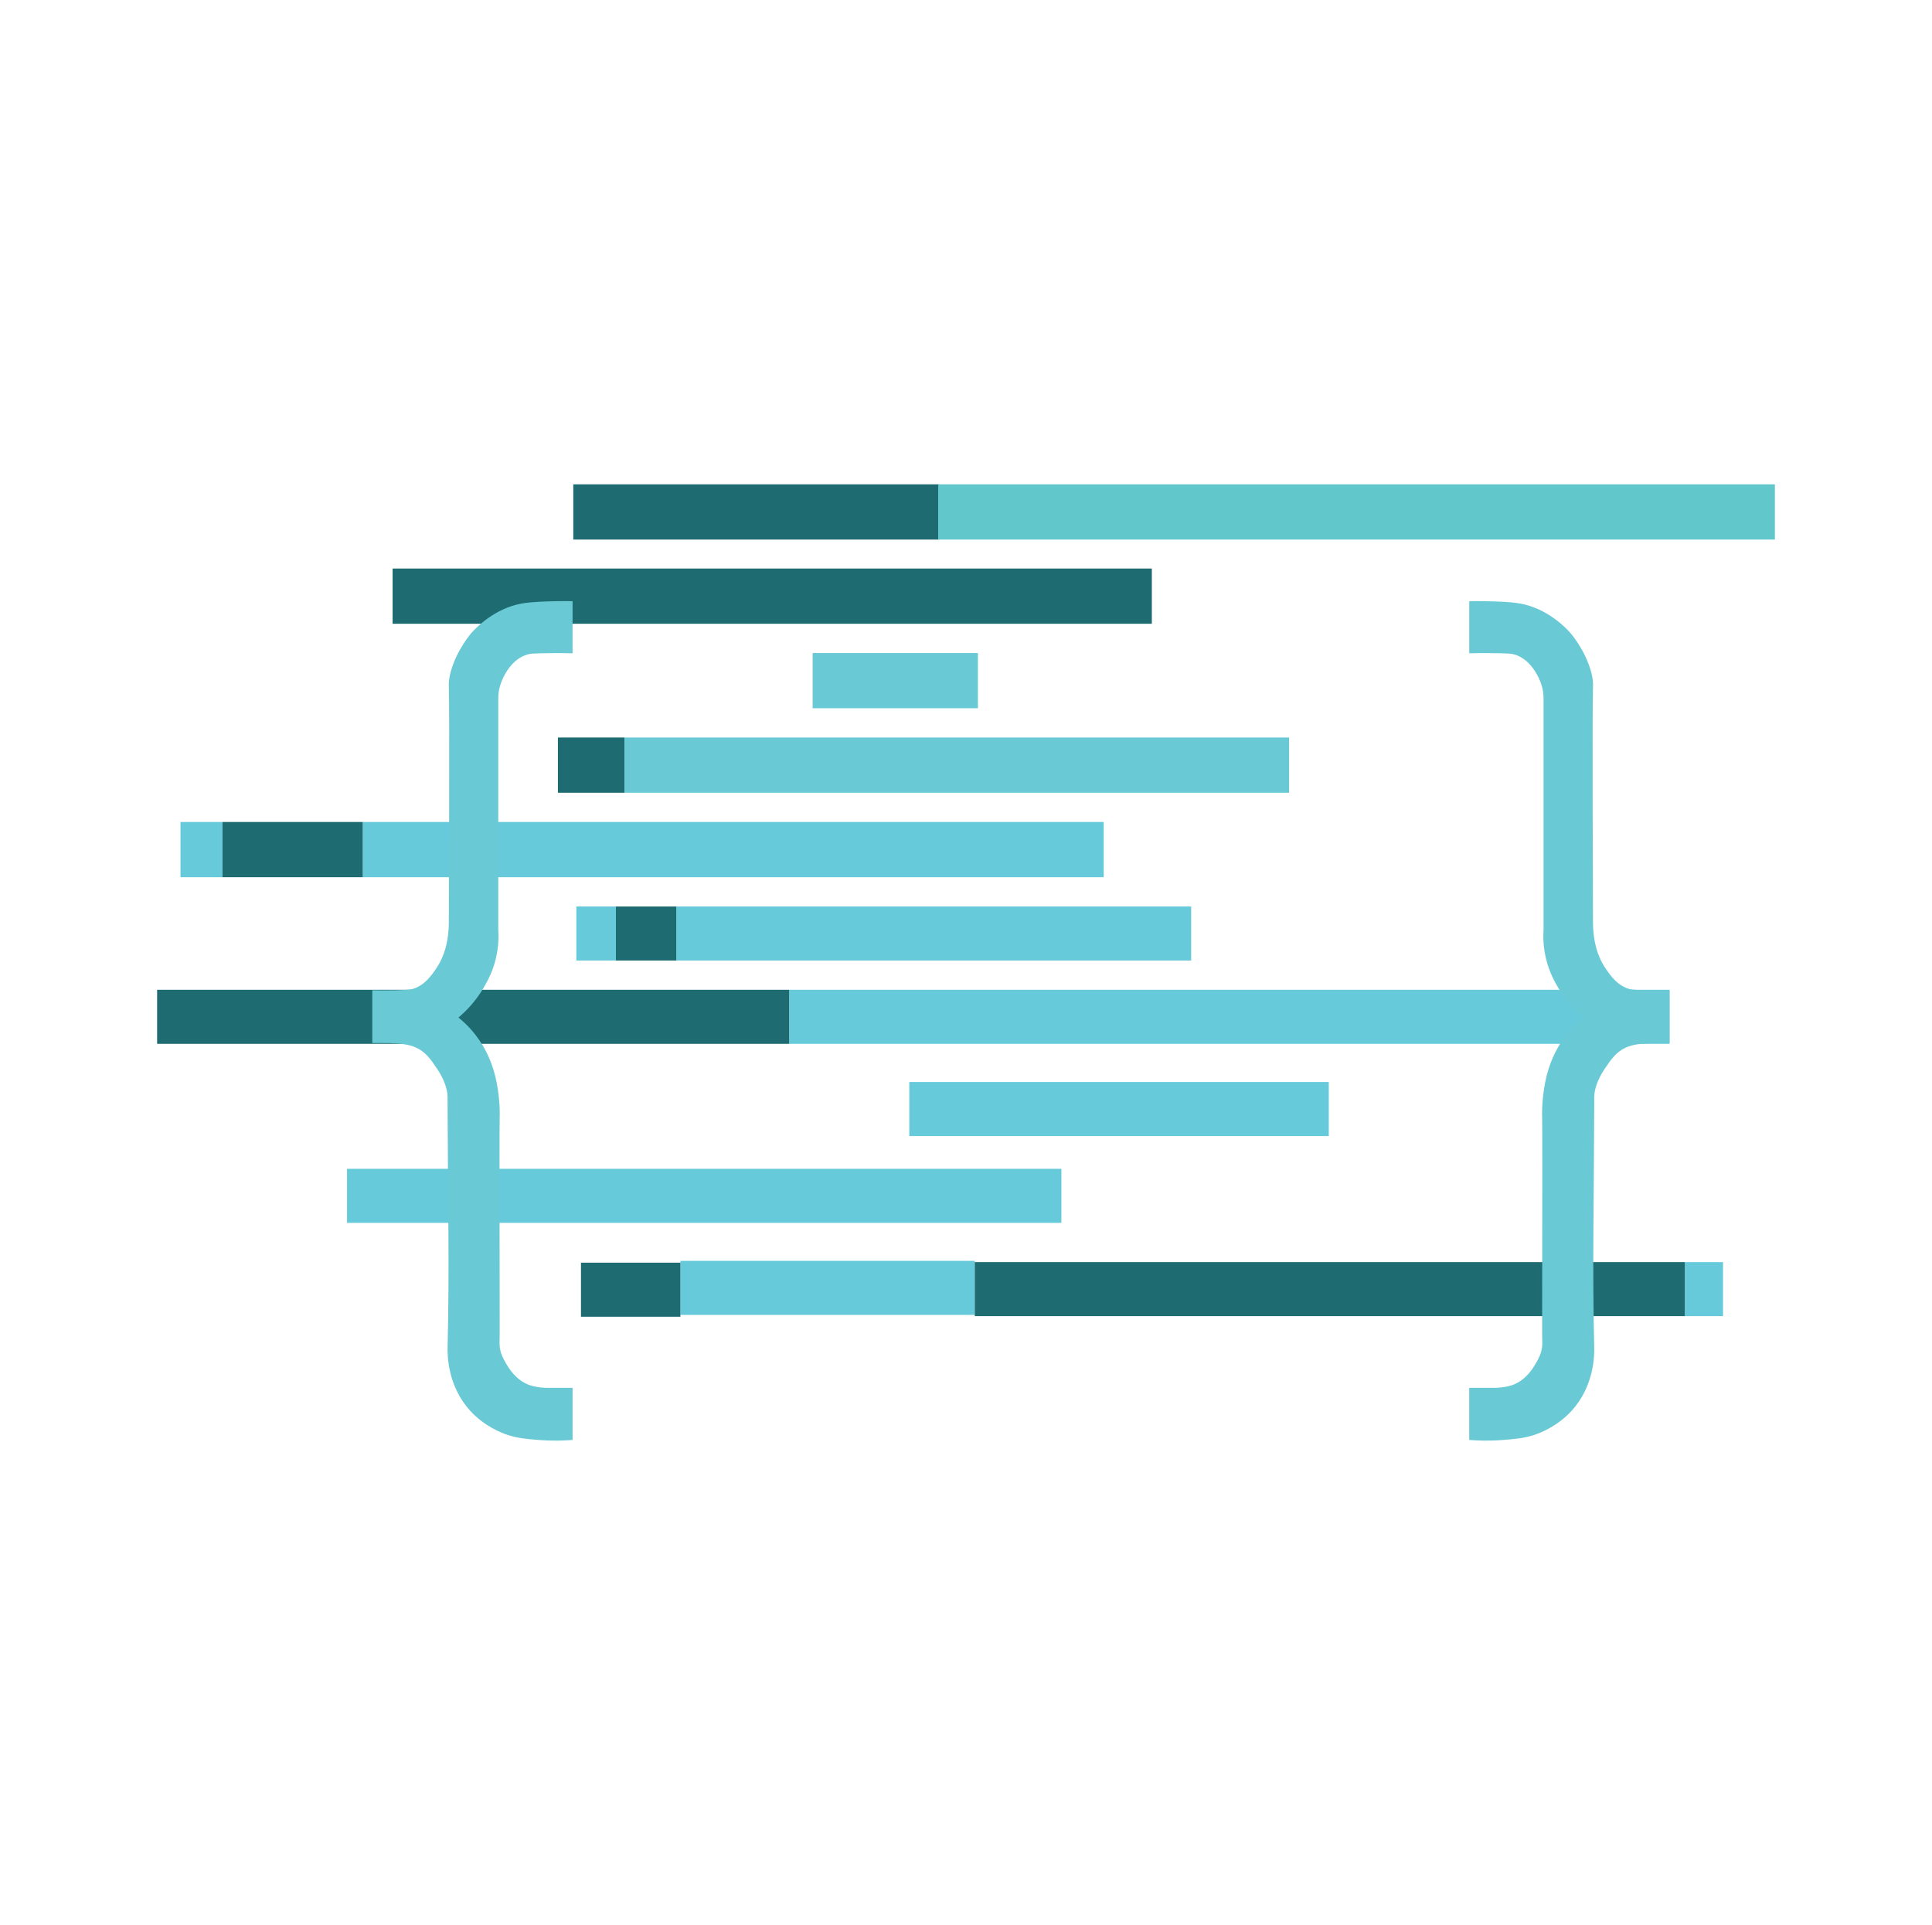
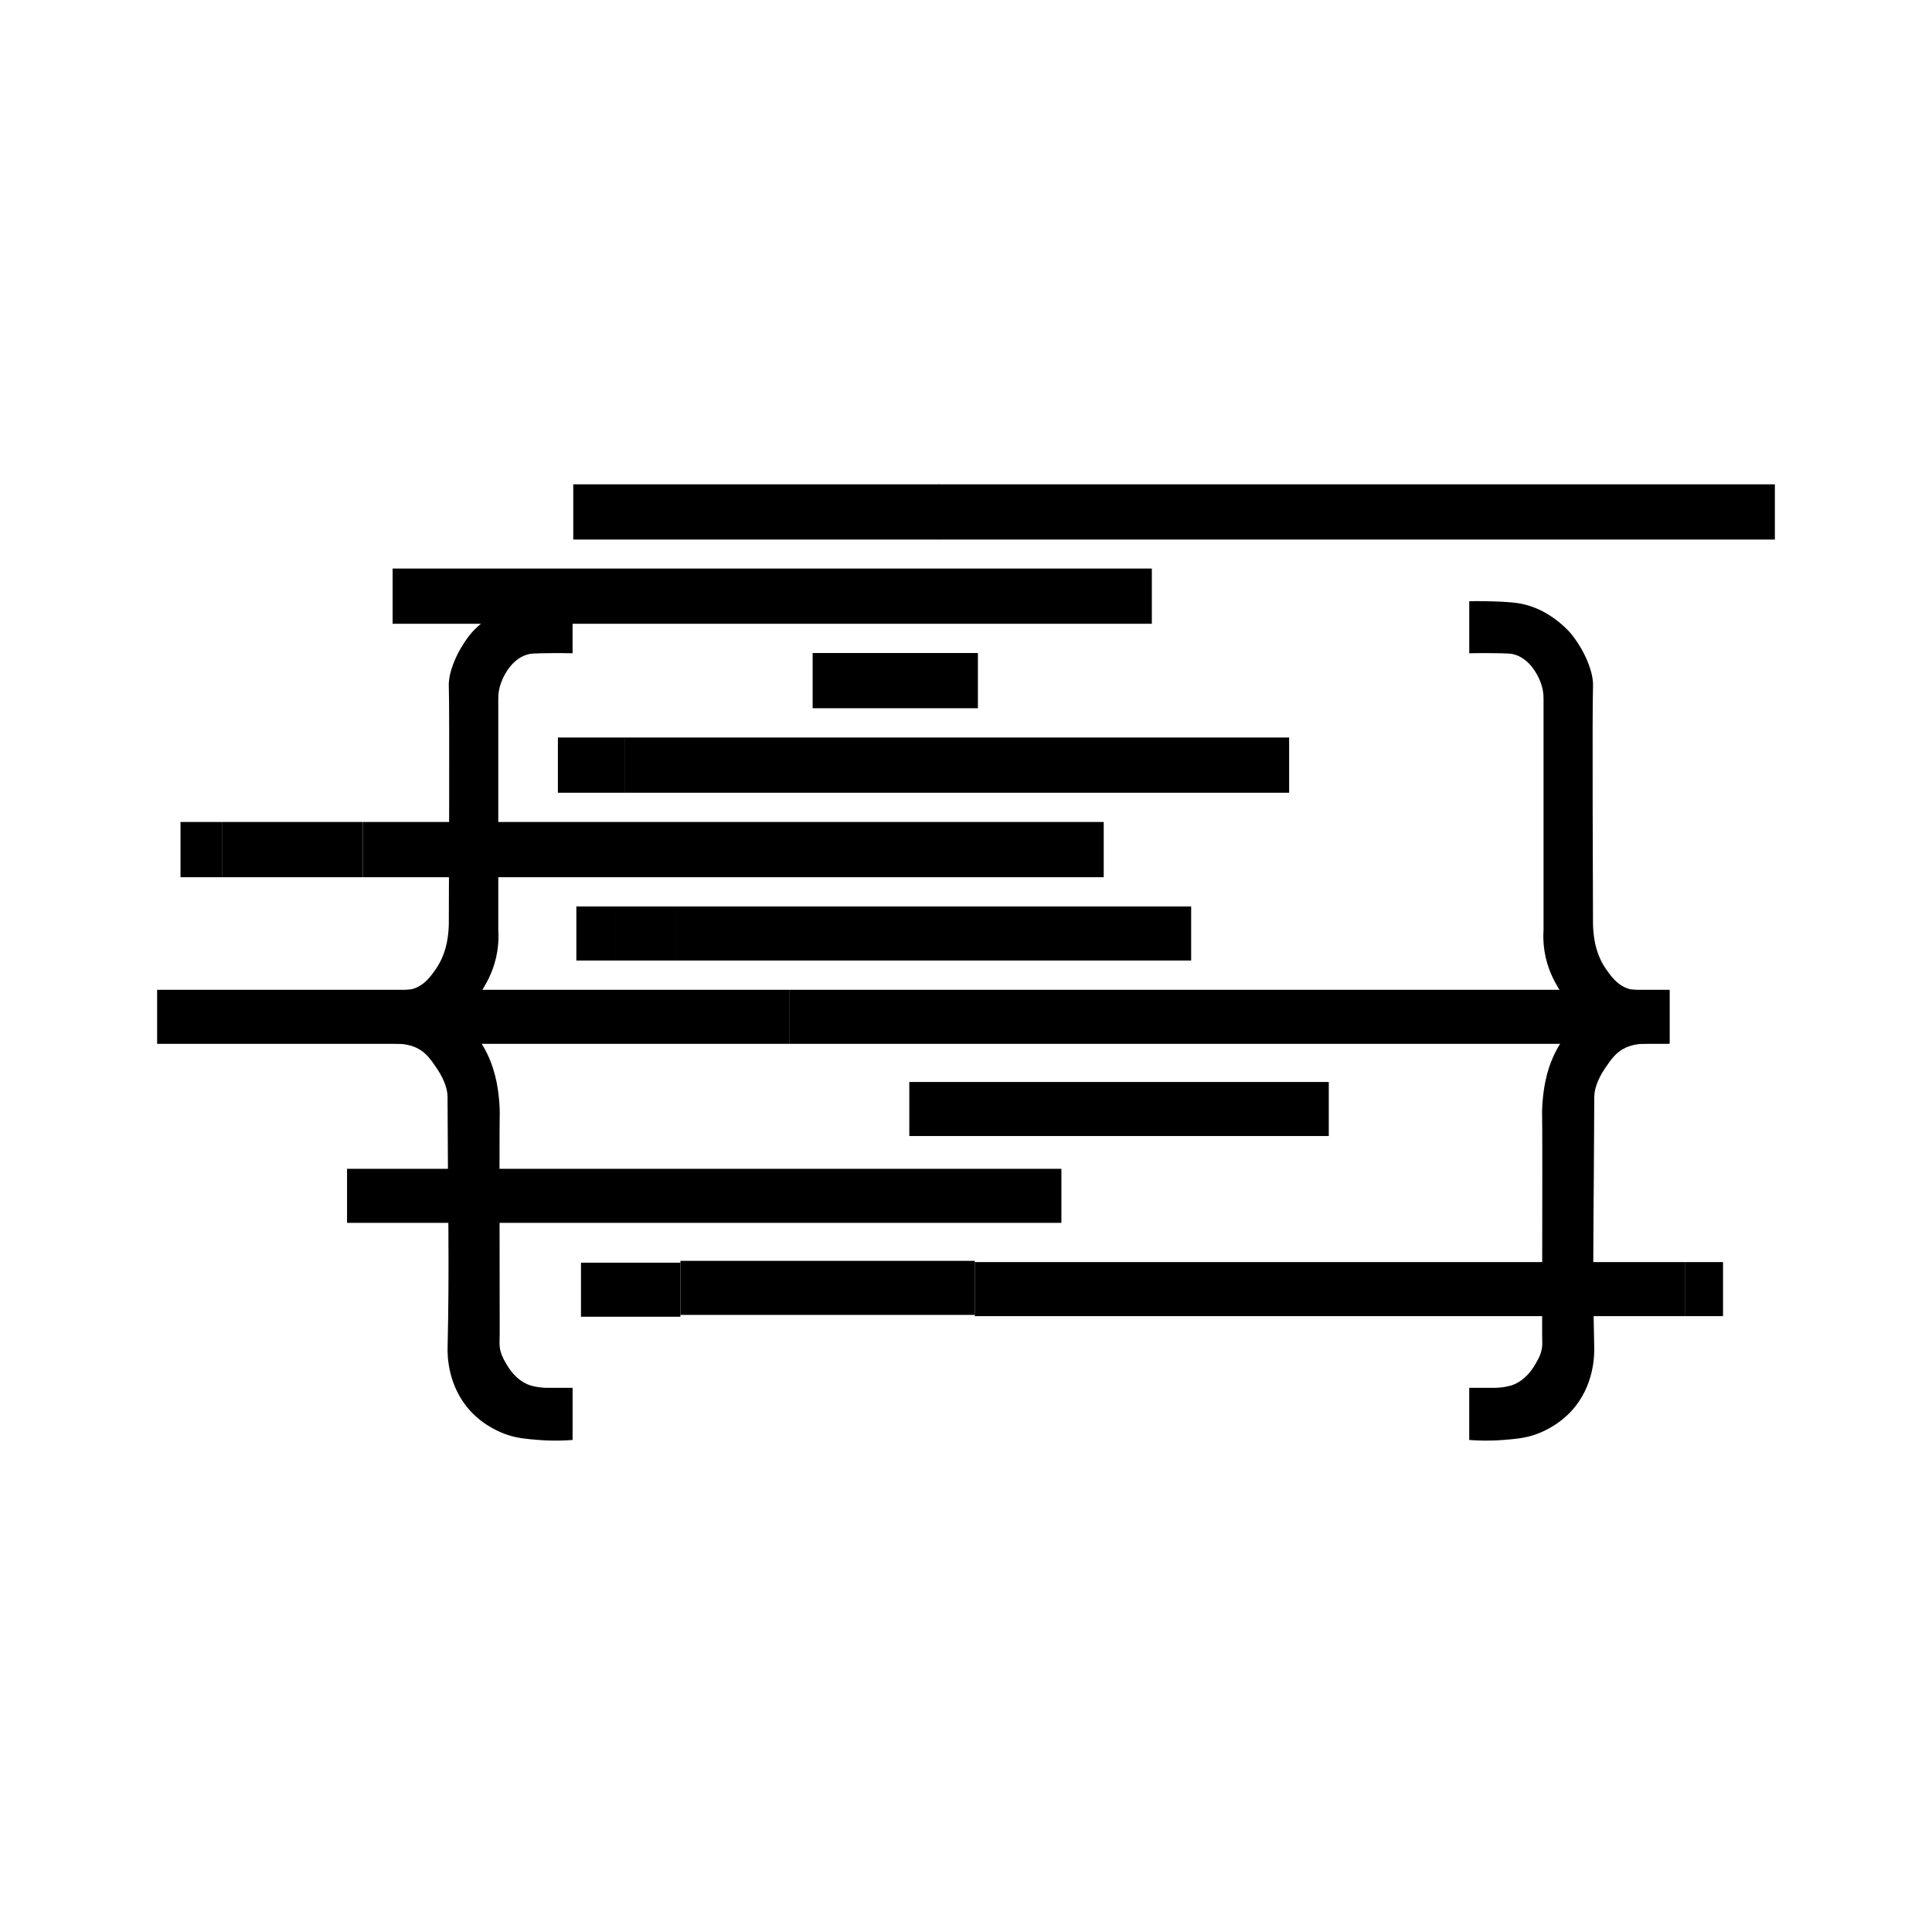
- <svg xmlns="http://www.w3.org/2000/svg" viewBox="0 0 880.51 877.33">
-   <defs>
-     <style>
-       .cls-1 {
-         fill: #61c7ca;
-       }
- 
-       .cls-2 {
-         fill: #1e6b71;
-       }
- 
-       .cls-3 {
-         fill: #69cad6;
-       }
- 
-       .cls-4 {
-         fill: #66cadb;
-       }
-     </style>
-   </defs>
+ <svg xmlns="http://www.w3.org/2000/svg" viewBox="0 0 880.51 877.33" fill="currentColor">
  <g id="BG_2" data-name="BG 2">
    <g>
      <g id="_1" data-name="1">
-         <rect id="_1-dark" data-name="1-dark" class="cls-2" x="261.27" y="220.74" width="166.72" height="25.17" />
-         <rect id="_1-light" data-name="1-light" class="cls-1" x="427.58" y="220.74" width="381.32" height="25.17" />
+         <rect id="_1-dark" data-name="1-dark" x="261.27" y="220.74" width="166.72" height="25.17" />
+         <rect id="_1-light" data-name="1-light" x="427.58" y="220.74" width="381.32" height="25.17" />
      </g>
-       <rect id="_2" data-name="2" class="cls-2" x="178.93" y="259.12" width="346.02" height="25.17" />
-       <rect id="_3" data-name="3" class="cls-3" x="370.36" y="297.62" width="75.32" height="25.17" />
+       <rect id="_2" data-name="2" x="178.93" y="259.12" width="346.02" height="25.17" />
+       <rect id="_3" data-name="3" x="370.36" y="297.62" width="75.32" height="25.17" />
      <g id="_4" data-name="4">
-         <rect class="cls-2" x="254.26" y="336.13" width="30.35" height="25.17" />
-         <rect class="cls-3" x="284.61" y="336.13" width="302.91" height="25.17" />
+         <rect x="254.26" y="336.13" width="30.35" height="25.17" />
+         <rect x="284.61" y="336.13" width="302.91" height="25.17" />
      </g>
      <g id="_5" data-name="5">
-         <rect class="cls-4" x="82.26" y="374.63" width="19.11" height="25.17" />
-         <rect class="cls-4" x="165.33" y="374.63" width="337.69" height="25.17" />
-         <rect class="cls-2" x="101.37" y="374.63" width="63.96" height="25.17" />
+         <rect x="82.26" y="374.63" width="19.11" height="25.17" />
+         <rect x="165.33" y="374.63" width="337.69" height="25.17" />
+         <rect x="101.37" y="374.63" width="63.96" height="25.17" />
      </g>
      <g id="_6" data-name="6">
-         <rect class="cls-4" x="262.67" y="413.14" width="18.03" height="24.63" />
-         <rect class="cls-4" x="308.19" y="413.14" width="234.68" height="24.63" />
-         <rect class="cls-2" x="280.7" y="413.14" width="27.5" height="24.63" />
+         <rect x="262.67" y="413.14" width="18.03" height="24.63" />
+         <rect x="308.19" y="413.14" width="234.68" height="24.63" />
+         <rect x="280.7" y="413.14" width="27.5" height="24.63" />
      </g>
      <g id="_7" data-name="7">
-         <rect class="cls-4" x="359.65" y="451.11" width="401.24" height="24.63" />
-         <rect class="cls-2" x="71.61" y="451.11" width="288.04" height="24.63" />
+         <rect x="359.65" y="451.11" width="401.24" height="24.63" />
+         <rect x="71.61" y="451.11" width="288.04" height="24.63" />
      </g>
-       <rect id="_8" data-name="8" class="cls-4" x="414.41" y="493.13" width="191.18" height="24.63" />
-       <rect id="_9" data-name="9" class="cls-4" x="158.17" y="532.7" width="325.56" height="24.63" />
+       <rect id="_8" data-name="8" x="414.41" y="493.13" width="191.18" height="24.63" />
+       <rect id="_9" data-name="9" x="158.17" y="532.7" width="325.56" height="24.63" />
      <g id="_10" data-name="10">
-         <rect class="cls-4" x="310.1" y="574.65" width="134.16" height="24.63" />
-         <rect class="cls-4" x="767.86" y="575.21" width="17.41" height="24.63" />
-         <rect class="cls-2" x="264.78" y="575.48" width="45.32" height="24.63" />
-         <rect class="cls-2" x="444.25" y="575.21" width="323.61" height="24.63" />
+         <rect x="310.1" y="574.65" width="134.16" height="24.63" />
+         <rect x="767.86" y="575.21" width="17.41" height="24.63" />
+         <rect x="264.78" y="575.48" width="45.32" height="24.63" />
+         <rect x="444.25" y="575.21" width="323.61" height="24.63" />
      </g>
      <g id="_" data-name="{}">
-         <path id="_-2" data-name="{" class="cls-3" d="M260.95,274.01v23.73c-5.93-.13-10.89-.08-14.61,0-3.43.08-4.46.16-5.67.47-7.42,1.94-10.93,9.78-11.57,11.16-1.21,2.6-1.64,4.99-1.71,5.43-.28,1.65-.32,3.08-.3,4.13v104.89c.16,2.38.19,5.76-.44,9.74-1.28,8.04-4.48,13.63-6.2,16.56-3.71,6.32-8.09,10.75-11.51,13.64,1.79,1.44,3.81,3.28,5.85,5.58.71.8,2.99,3.45,5.23,7.17,5.74,9.59,6.87,19.27,7.35,23.79.4,3.77.41,6.81.38,8.35,0,.46-.02.8-.02.87-.09,2.85-.11,29.54,0,92.77.01,1.3.02,3.25,0,5.64-.04,3.72-.11,4.45,0,5.65.32,3.38,1.73,5.8,2.86,7.75,1.3,2.24,4.48,7.71,10.89,10.01.48.17,2.27.68,4.65.97,1.52.19,2.82.22,3.76.21h11.07v23.76c-3.77.3-9.09.5-15.43,0-5.41-.43-9.59-.76-14.44-2.39-2.35-.79-10.17-3.69-16.74-10.85-10.38-11.31-10.45-25.42-10.36-28.96.89-37.39.12-64.76,0-109.97,0-1.2,0-2.17-.01-2.77.03-.92,0-1.91-.11-2.95-.17-1.57-1.01-5.86-4.59-11.17-2.91-4.31-5.19-7.7-9.62-9.74-3.48-1.61-7.03-1.8-11.99-2.07-.36-.02-2.72-.03-5.67-.03-.98,0-1.79,0-2.33,0v-24.06c2.56.06,6.26.1,10.75,0,5.83-.14,6.88-.38,7.53-.56,5.45-1.53,8.58-6.07,10.69-9.12,4.5-6.51,5.31-13.19,5.67-16.5.19-1.76.23-3.23.24-4.22.02-6.65.39-98.21,0-107.87,0-.21-.04-.87,0-1.75,0,0,.1-2.29.76-4.76,2.88-10.75,9.8-18.36,9.8-18.36,1.99-2.19,10.34-10.9,22.63-13.11,4.7-.84,11.31-.97,16.16-1.07,2.94-.06,5.39-.03,7.06,0Z" />
-         <path id="_-3" data-name="{" class="cls-3" d="M669.61,274.01c0,7.91,0,15.82,0,23.73,5.93-.13,10.89-.08,14.61,0,3.43.08,4.46.16,5.67.47,7.42,1.94,10.93,9.78,11.57,11.16,1.21,2.6,1.64,4.99,1.71,5.43.28,1.65.32,3.08.3,4.13,0,34.96,0,69.93,0,104.89-.16,2.38-.19,5.76.44,9.74,1.28,8.04,4.48,13.63,6.2,16.56,3.71,6.32,8.09,10.75,11.51,13.64-1.79,1.44-3.81,3.28-5.85,5.58-.71.8-2.99,3.45-5.23,7.17-5.74,9.59-6.87,19.27-7.35,23.79-.4,3.77-.41,6.81-.38,8.35,0,.46.02.8.02.87.09,2.85.11,29.54,0,92.77-.01,1.3-.02,3.25,0,5.64.04,3.72.11,4.45,0,5.65-.32,3.38-1.73,5.8-2.86,7.75-1.3,2.24-4.48,7.71-10.89,10.01-.48.17-2.27.68-4.65.97-1.52.19-2.82.22-3.76.21h-11.07c0,7.92,0,15.84,0,23.76,3.77.3,9.09.5,15.43,0,5.41-.43,9.59-.76,14.44-2.39,2.35-.79,10.17-3.69,16.74-10.85,10.38-11.31,10.45-25.42,10.36-28.96-.89-37.39-.12-64.76,0-109.97,0-1.2,0-2.17.01-2.77-.03-.92,0-1.91.11-2.95.17-1.57,1.01-5.86,4.59-11.17,2.91-4.31,5.19-7.7,9.62-9.74,3.48-1.61,7.03-1.8,11.99-2.07.36-.02,2.72-.03,5.67-.03.98,0,1.79,0,2.33,0,0-8.02,0-16.04,0-24.06-2.56.06-6.26.1-10.75,0-5.83-.14-6.88-.38-7.53-.56-5.45-1.53-8.58-6.07-10.69-9.12-4.5-6.51-5.31-13.19-5.67-16.5-.19-1.76-.23-3.23-.24-4.22-.02-6.65-.39-98.21,0-107.87,0-.21.04-.87,0-1.75,0,0-.1-2.29-.76-4.76-2.88-10.75-9.8-18.36-9.8-18.36-1.99-2.19-10.34-10.9-22.63-13.11-4.7-.84-11.31-.97-16.16-1.07-2.94-.06-5.39-.03-7.06,0Z" />
+         <path id="_-2" data-name="{" d="M260.95,274.01v23.73c-5.93-.13-10.89-.08-14.61,0-3.43.08-4.46.16-5.67.47-7.42,1.94-10.93,9.78-11.57,11.16-1.21,2.6-1.64,4.99-1.71,5.43-.28,1.65-.32,3.08-.3,4.13v104.89c.16,2.38.19,5.76-.44,9.74-1.28,8.04-4.48,13.63-6.2,16.56-3.71,6.32-8.09,10.75-11.51,13.64,1.79,1.44,3.81,3.28,5.85,5.58.71.8,2.99,3.45,5.23,7.17,5.74,9.59,6.87,19.27,7.35,23.79.4,3.77.41,6.81.38,8.35,0,.46-.02.8-.02.87-.09,2.85-.11,29.54,0,92.77.01,1.3.02,3.25,0,5.64-.04,3.72-.11,4.45,0,5.65.32,3.38,1.73,5.8,2.86,7.75,1.3,2.24,4.48,7.71,10.89,10.01.48.17,2.27.68,4.65.97,1.52.19,2.82.22,3.76.21h11.07v23.76c-3.77.3-9.09.5-15.43,0-5.41-.43-9.59-.76-14.44-2.39-2.35-.79-10.17-3.69-16.74-10.85-10.38-11.31-10.45-25.42-10.36-28.96.89-37.39.12-64.76,0-109.97,0-1.2,0-2.17-.01-2.77.03-.92,0-1.91-.11-2.95-.17-1.57-1.01-5.86-4.59-11.17-2.91-4.31-5.19-7.7-9.62-9.74-3.48-1.61-7.03-1.8-11.99-2.07-.36-.02-2.72-.03-5.67-.03-.98,0-1.79,0-2.33,0v-24.06c2.56.06,6.26.1,10.75,0,5.83-.14,6.88-.38,7.53-.56,5.45-1.53,8.58-6.07,10.69-9.12,4.5-6.51,5.31-13.19,5.67-16.5.19-1.76.23-3.23.24-4.22.02-6.65.39-98.21,0-107.87,0-.21-.04-.87,0-1.75,0,0,.1-2.29.76-4.76,2.88-10.75,9.8-18.36,9.8-18.36,1.99-2.19,10.34-10.9,22.63-13.11,4.7-.84,11.31-.97,16.16-1.07,2.94-.06,5.39-.03,7.06,0Z" />
+         <path id="_-3" data-name="{" d="M669.61,274.01c0,7.91,0,15.82,0,23.73,5.93-.13,10.89-.08,14.61,0,3.43.08,4.46.16,5.67.47,7.42,1.94,10.93,9.78,11.57,11.16,1.21,2.6,1.64,4.99,1.71,5.43.28,1.65.32,3.08.3,4.13,0,34.96,0,69.93,0,104.89-.16,2.38-.19,5.76.44,9.74,1.28,8.04,4.48,13.63,6.2,16.56,3.71,6.32,8.09,10.75,11.51,13.64-1.79,1.44-3.81,3.28-5.85,5.58-.71.8-2.99,3.45-5.23,7.17-5.74,9.59-6.87,19.27-7.35,23.79-.4,3.77-.41,6.81-.38,8.35,0,.46.02.8.02.87.09,2.85.11,29.54,0,92.77-.01,1.3-.02,3.25,0,5.64.04,3.72.11,4.45,0,5.65-.32,3.38-1.73,5.8-2.86,7.75-1.3,2.24-4.48,7.71-10.89,10.01-.48.17-2.27.68-4.65.97-1.52.19-2.82.22-3.76.21h-11.07c0,7.92,0,15.84,0,23.76,3.77.3,9.09.5,15.43,0,5.41-.43,9.59-.76,14.44-2.39,2.35-.79,10.17-3.69,16.74-10.85,10.38-11.31,10.45-25.42,10.36-28.96-.89-37.39-.12-64.76,0-109.97,0-1.2,0-2.17.01-2.77-.03-.92,0-1.91.11-2.95.17-1.57,1.01-5.86,4.59-11.17,2.91-4.31,5.19-7.7,9.62-9.74,3.48-1.61,7.03-1.8,11.99-2.07.36-.02,2.72-.03,5.67-.03.98,0,1.79,0,2.33,0,0-8.02,0-16.04,0-24.06-2.56.06-6.26.1-10.75,0-5.83-.14-6.88-.38-7.53-.56-5.45-1.53-8.58-6.07-10.69-9.12-4.5-6.51-5.31-13.19-5.67-16.5-.19-1.76-.23-3.23-.24-4.22-.02-6.65-.39-98.21,0-107.87,0-.21.04-.87,0-1.75,0,0-.1-2.29-.76-4.76-2.88-10.75-9.8-18.36-9.8-18.36-1.99-2.19-10.34-10.9-22.63-13.11-4.7-.84-11.31-.97-16.16-1.07-2.94-.06-5.39-.03-7.06,0Z" />
      </g>
    </g>
  </g>
</svg>
